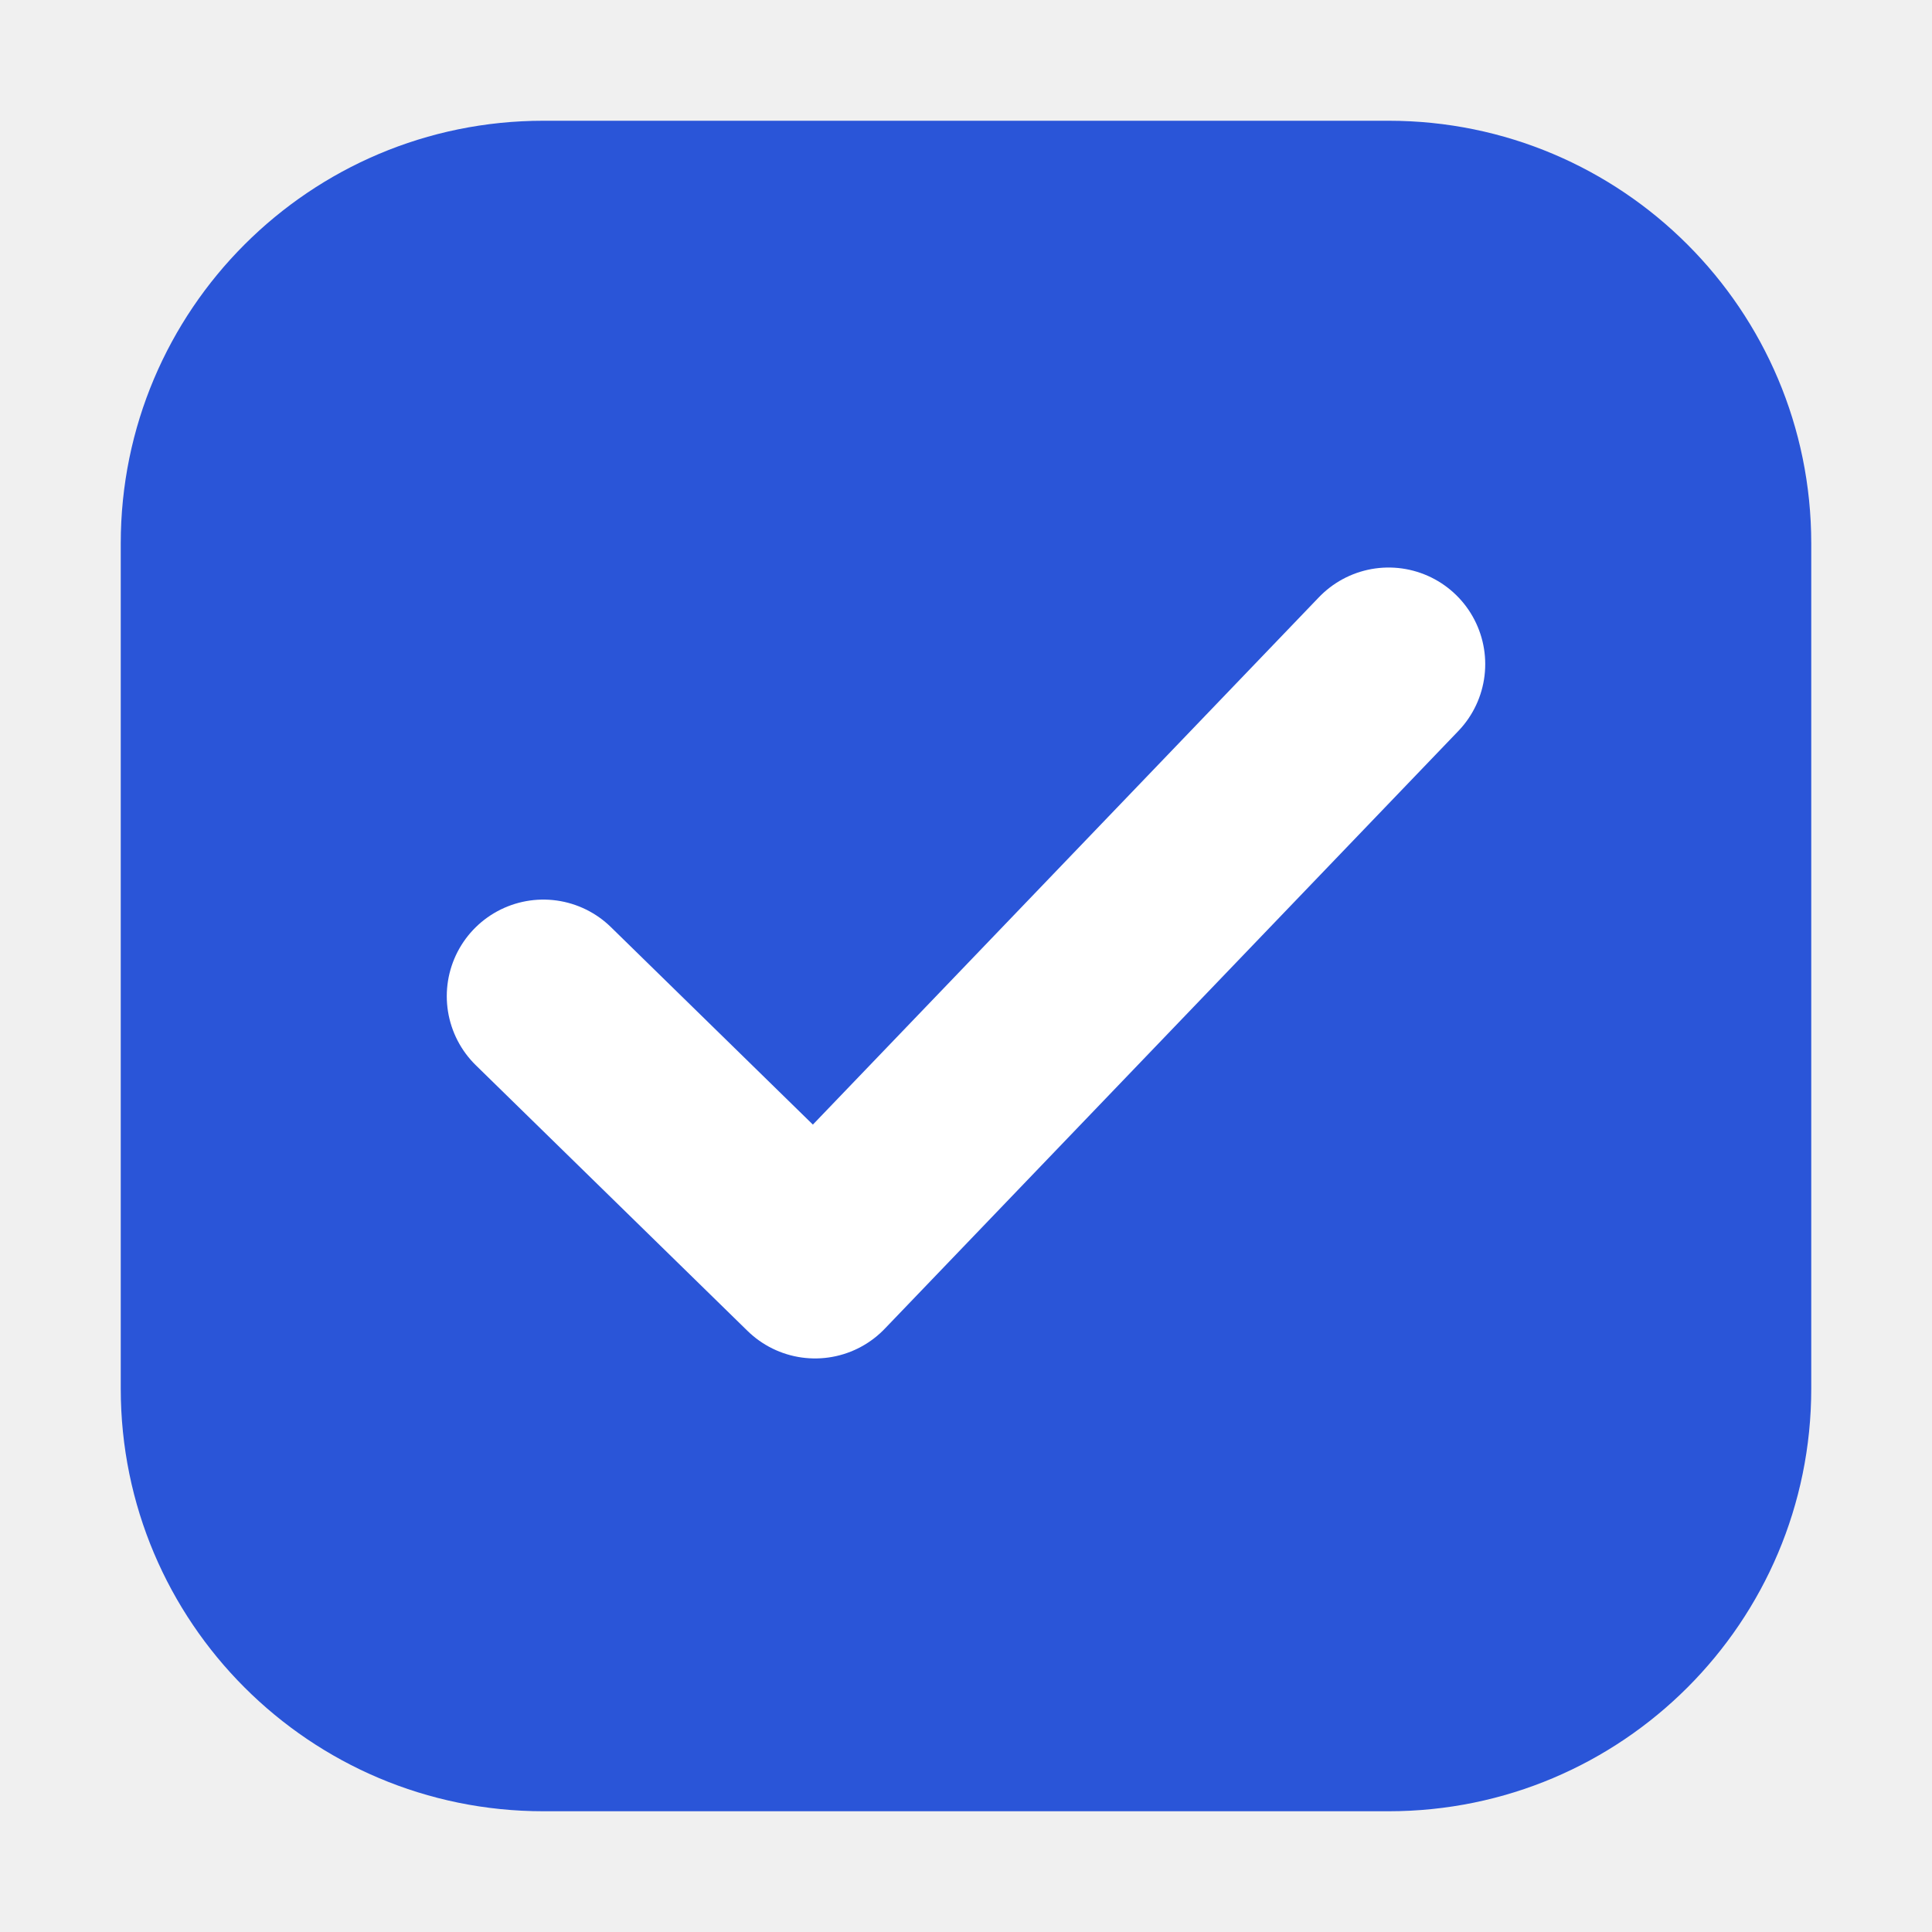
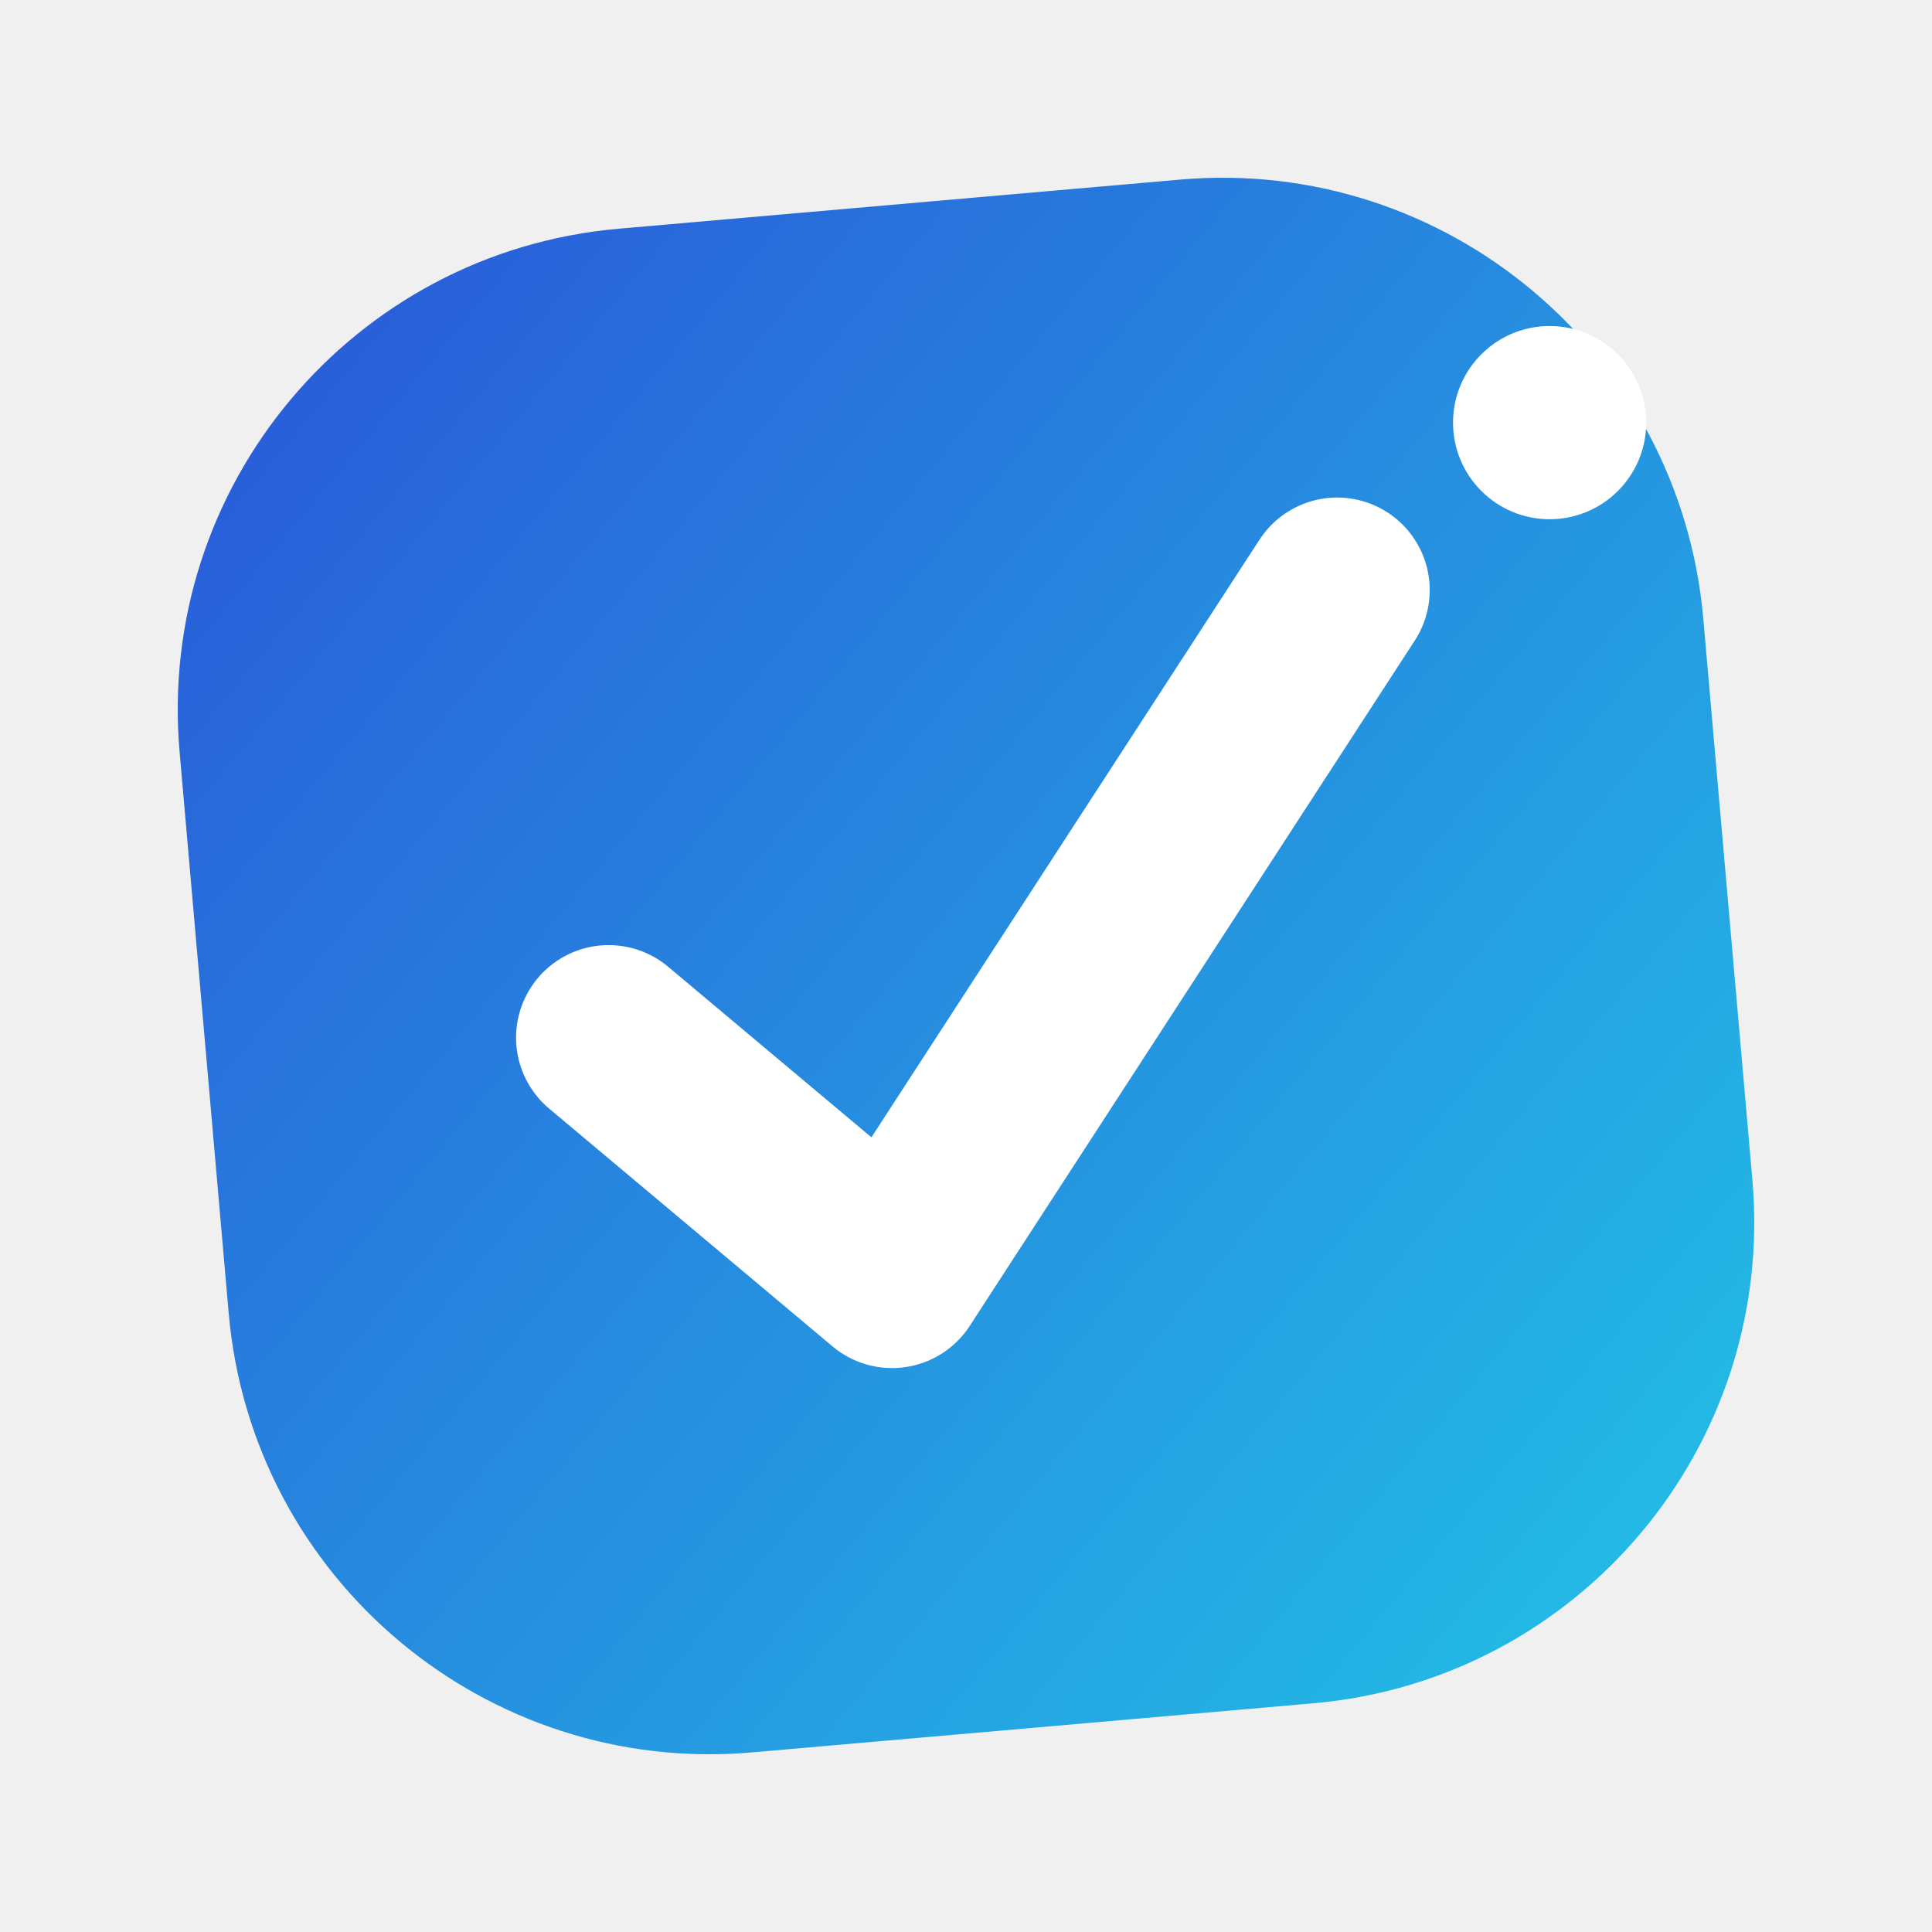
- <svg xmlns="http://www.w3.org/2000/svg" viewBox="0 0 32 32" width="128" height="128" role="img" aria-label="Agentklar">
-   <rect x="2" y="2" width="28" height="28" rx="7" fill="#2A55D8" />
-   <path d="M9 16.5l4.5 4.4L23 11" fill="none" stroke="#fff" stroke-width="3.2" stroke-linecap="round" stroke-linejoin="round" />
+ <svg xmlns="http://www.w3.org/2000/svg" viewBox="0 0 48 48" width="160" height="160" role="img" aria-label="Agentklar">
+   <defs>
+     <linearGradient id="akg" x1="0" y1="0" x2="1" y2="1">
+       <stop offset="0" stop-color="#2A55D8" />
+       <stop offset="1" stop-color="#22C3E6" />
+     </linearGradient>
+   </defs>
+   <rect x="5" y="5" width="38" height="38" rx="12" fill="url(#akg)" transform="rotate(-5 24 24)" />
+   <path d="M15 25l6.5 6.5L34 15.5" fill="none" stroke="#fff" stroke-width="4.6" stroke-linecap="round" stroke-linejoin="round" transform="rotate(-5 24 24)" />
+   <circle cx="38.5" cy="10.5" r="2.4" fill="#fff" />
</svg>
